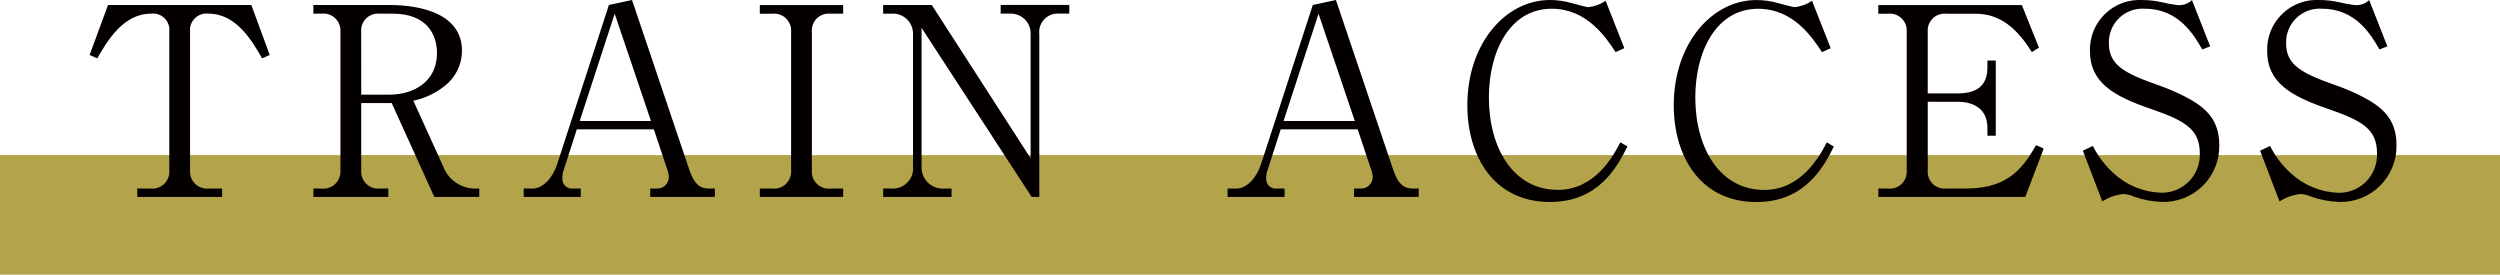
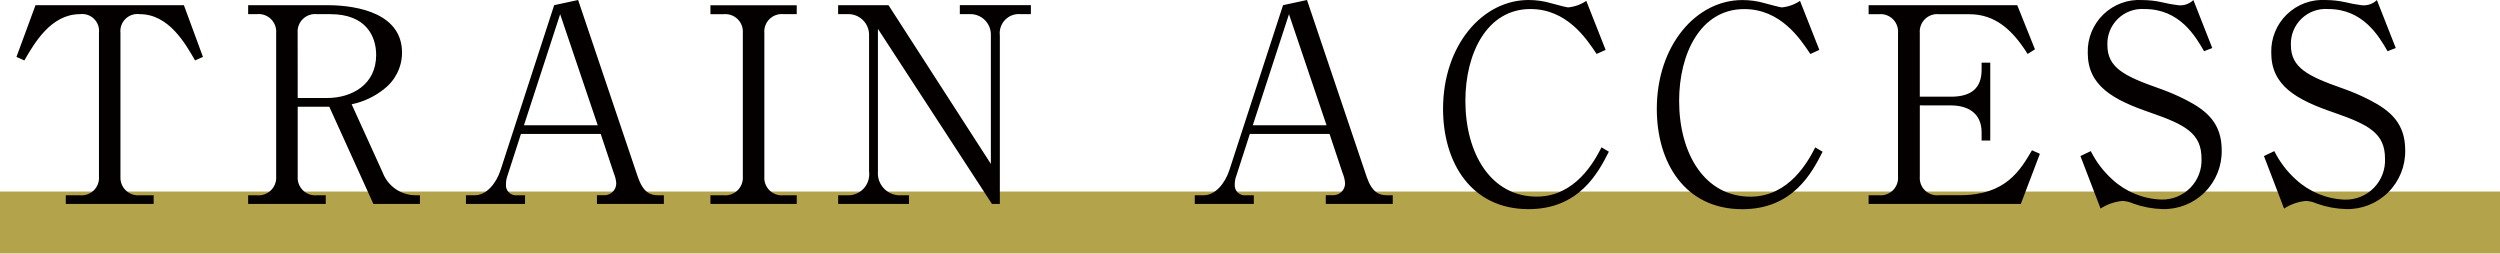
- <svg xmlns="http://www.w3.org/2000/svg" width="209.185" height="22.978" viewBox="0 0 209.185 22.978">
-   <g id="air02-sp" transform="translate(-9.315 -561.522)">
-     <line id="線_106" data-name="線 106" x2="209.185" transform="translate(9.315 579.5)" fill="none" stroke="#b3a34b" stroke-width="10" />
+ <svg xmlns="http://www.w3.org/2000/svg" width="202.016" height="20.478" viewBox="0 0 202.016 20.478">
+   <g id="air02-sp" transform="translate(-15.484 -561.522)">
+     <line id="線_106" data-name="線 106" x2="202.016" transform="translate(15.484 579.5)" fill="none" stroke="#b3a34b" stroke-width="5" />
    <path id="パス_4507" data-name="パス 4507" d="M2.354-16.06.814-11.88l.638.286c.792-1.364,2.134-3.74,4.488-3.74a1.365,1.365,0,0,1,1.54,1.518V-2.222A1.411,1.411,0,0,1,5.918-.7H4.8V0H11.9V-.7H10.8A1.429,1.429,0,0,1,9.218-2.222V-13.816a1.381,1.381,0,0,1,1.562-1.518c2.332,0,3.674,2.354,4.466,3.74l.638-.286-1.54-4.18Zm17.182,0v.726h.682A1.419,1.419,0,0,1,21.8-13.816V-2.222A1.429,1.429,0,0,1,20.218-.7h-.682V0h6.27V-.7h-.7A1.422,1.422,0,0,1,23.54-2.222V-7.854h2.552L29.656,0h3.762V-.7h-.374A2.852,2.852,0,0,1,30.4-2.552L27.9-8.052a6.162,6.162,0,0,0,2.618-1.232,3.711,3.711,0,0,0,1.452-2.948c0-3.058-3.366-3.828-6.072-3.828Zm4,2.244A1.412,1.412,0,0,1,25.1-15.334H26.18c2.882,0,3.7,1.782,3.7,3.3,0,2.376-1.936,3.476-3.982,3.476H23.54ZM48.026-5.654l1.056,3.168a2.628,2.628,0,0,1,.2.814.961.961,0,0,1-.9.968h-.66V0H53.13V-.7h-.484c-.616,0-1.188-.22-1.628-1.5L46.2-16.478l-1.936.418L39.93-2.728C39.578-1.65,38.786-.7,37.862-.7h-.726V0H41.91V-.7h-.616a.81.81,0,0,1-.924-.88A1.941,1.941,0,0,1,40.5-2.31L41.58-5.654Zm-.242-.7H41.822l2.926-8.976Zm16.082-9.7H56.892v.726h1.034a1.418,1.418,0,0,1,1.584,1.518V-2.222A1.427,1.427,0,0,1,57.926-.7H56.892V0h6.974V-.7H62.81a1.412,1.412,0,0,1-1.562-1.518V-13.816a1.411,1.411,0,0,1,1.562-1.518h1.056ZM80.278,0V-13.6a1.548,1.548,0,0,1,1.672-1.738h.836v-.726H77.044v.726h.792A1.658,1.658,0,0,1,79.552-13.6V-3.234L71.28-16.06H67.21v.726h.7a1.675,1.675,0,0,1,1.8,1.716v11A1.7,1.7,0,0,1,67.914-.7h-.7V0h5.72V-.7h-.594a1.779,1.779,0,0,1-1.914-1.914V-14.146L79.64,0ZM106.92-5.654l1.056,3.168a2.628,2.628,0,0,1,.2.814.961.961,0,0,1-.9.968h-.66V0h5.412V-.7h-.484c-.616,0-1.188-.22-1.628-1.5l-4.818-14.278-1.936.418L98.824-2.728C98.472-1.65,97.68-.7,96.756-.7H96.03V0H100.8V-.7h-.616a.81.81,0,0,1-.924-.88A1.941,1.941,0,0,1,99.4-2.31l1.078-3.344Zm-.242-.7h-5.962l2.926-8.976Zm22.55-6.094-1.562-3.96a3.15,3.15,0,0,1-1.474.528c-.132,0-1.166-.286-1.342-.33A6.452,6.452,0,0,0,123-16.478c-3.718,0-6.908,3.652-6.908,8.8,0,4.334,2.266,8.1,6.908,8.1,4.092,0,5.632-2.948,6.49-4.642l-.594-.352c-.572,1.122-2.112,3.982-5.236,3.982-3.7,0-5.764-3.476-5.764-7.744,0-3.828,1.738-7.414,5.258-7.414,2.948,0,4.532,2.4,5.346,3.63Zm17.27,0-1.562-3.96a3.15,3.15,0,0,1-1.474.528c-.132,0-1.166-.286-1.342-.33a6.452,6.452,0,0,0-1.848-.264c-3.718,0-6.908,3.652-6.908,8.8,0,4.334,2.266,8.1,6.908,8.1,4.092,0,5.632-2.948,6.49-4.642l-.594-.352c-.572,1.122-2.112,3.982-5.236,3.982-3.7,0-5.764-3.476-5.764-7.744,0-3.828,1.738-7.414,5.258-7.414,2.948,0,4.532,2.4,5.346,3.63Zm10.626,4.488c1.342,0,2.486.594,2.486,2.178v.66h.7v-6.292h-.7v.572c0,1.474-.814,2.178-2.486,2.178h-2.508v-5.148a1.411,1.411,0,0,1,1.562-1.518h2.442c2.09,0,3.5,1.276,4.708,3.212l.594-.374-1.43-3.564H150.48v.726h.814a1.412,1.412,0,0,1,1.562,1.518V-2.222A1.411,1.411,0,0,1,151.294-.7h-.814V0h12.3l1.54-4.048-.638-.286c-.946,1.606-2.112,3.63-5.808,3.63h-1.694a1.4,1.4,0,0,1-1.562-1.518V-7.964Zm19.6-8.514a1.519,1.519,0,0,1-1.232.418,11.312,11.312,0,0,1-1.32-.242,7.35,7.35,0,0,0-1.562-.176,4.152,4.152,0,0,0-4.422,4.268c0,2.64,2,3.784,5.1,4.84,2.794.968,4.092,1.672,4.092,3.7A3.17,3.17,0,0,1,174.13-.352a6.159,6.159,0,0,1-3.96-1.628,7.759,7.759,0,0,1-1.738-2.288l-.836.4L169.224.374a3.958,3.958,0,0,1,1.76-.616,2.411,2.411,0,0,1,.9.22,7.644,7.644,0,0,0,2.354.44,4.664,4.664,0,0,0,4.774-4.752c0-2.156-1.166-3.19-2.882-4.07a17.178,17.178,0,0,0-2.156-.924c-2.882-1.012-4.2-1.694-4.2-3.52a2.81,2.81,0,0,1,3.014-2.9c2.816,0,4.092,2.178,4.8,3.41l.66-.264Zm14.828,0a1.519,1.519,0,0,1-1.232.418A11.312,11.312,0,0,1,189-16.3a7.35,7.35,0,0,0-1.562-.176,4.152,4.152,0,0,0-4.422,4.268c0,2.64,2,3.784,5.1,4.84,2.794.968,4.092,1.672,4.092,3.7a3.17,3.17,0,0,1-3.256,3.322A6.159,6.159,0,0,1,185-1.98a7.759,7.759,0,0,1-1.738-2.288l-.836.4L184.052.374a3.958,3.958,0,0,1,1.76-.616,2.411,2.411,0,0,1,.9.22,7.644,7.644,0,0,0,2.354.44,4.664,4.664,0,0,0,4.774-4.752c0-2.156-1.166-3.19-2.882-4.07a17.178,17.178,0,0,0-2.156-.924c-2.882-1.012-4.2-1.694-4.2-3.52a2.81,2.81,0,0,1,3.014-2.9c2.816,0,4.092,2.178,4.8,3.41l.66-.264Z" transform="translate(16 578)" fill="#040000" />
  </g>
</svg>
